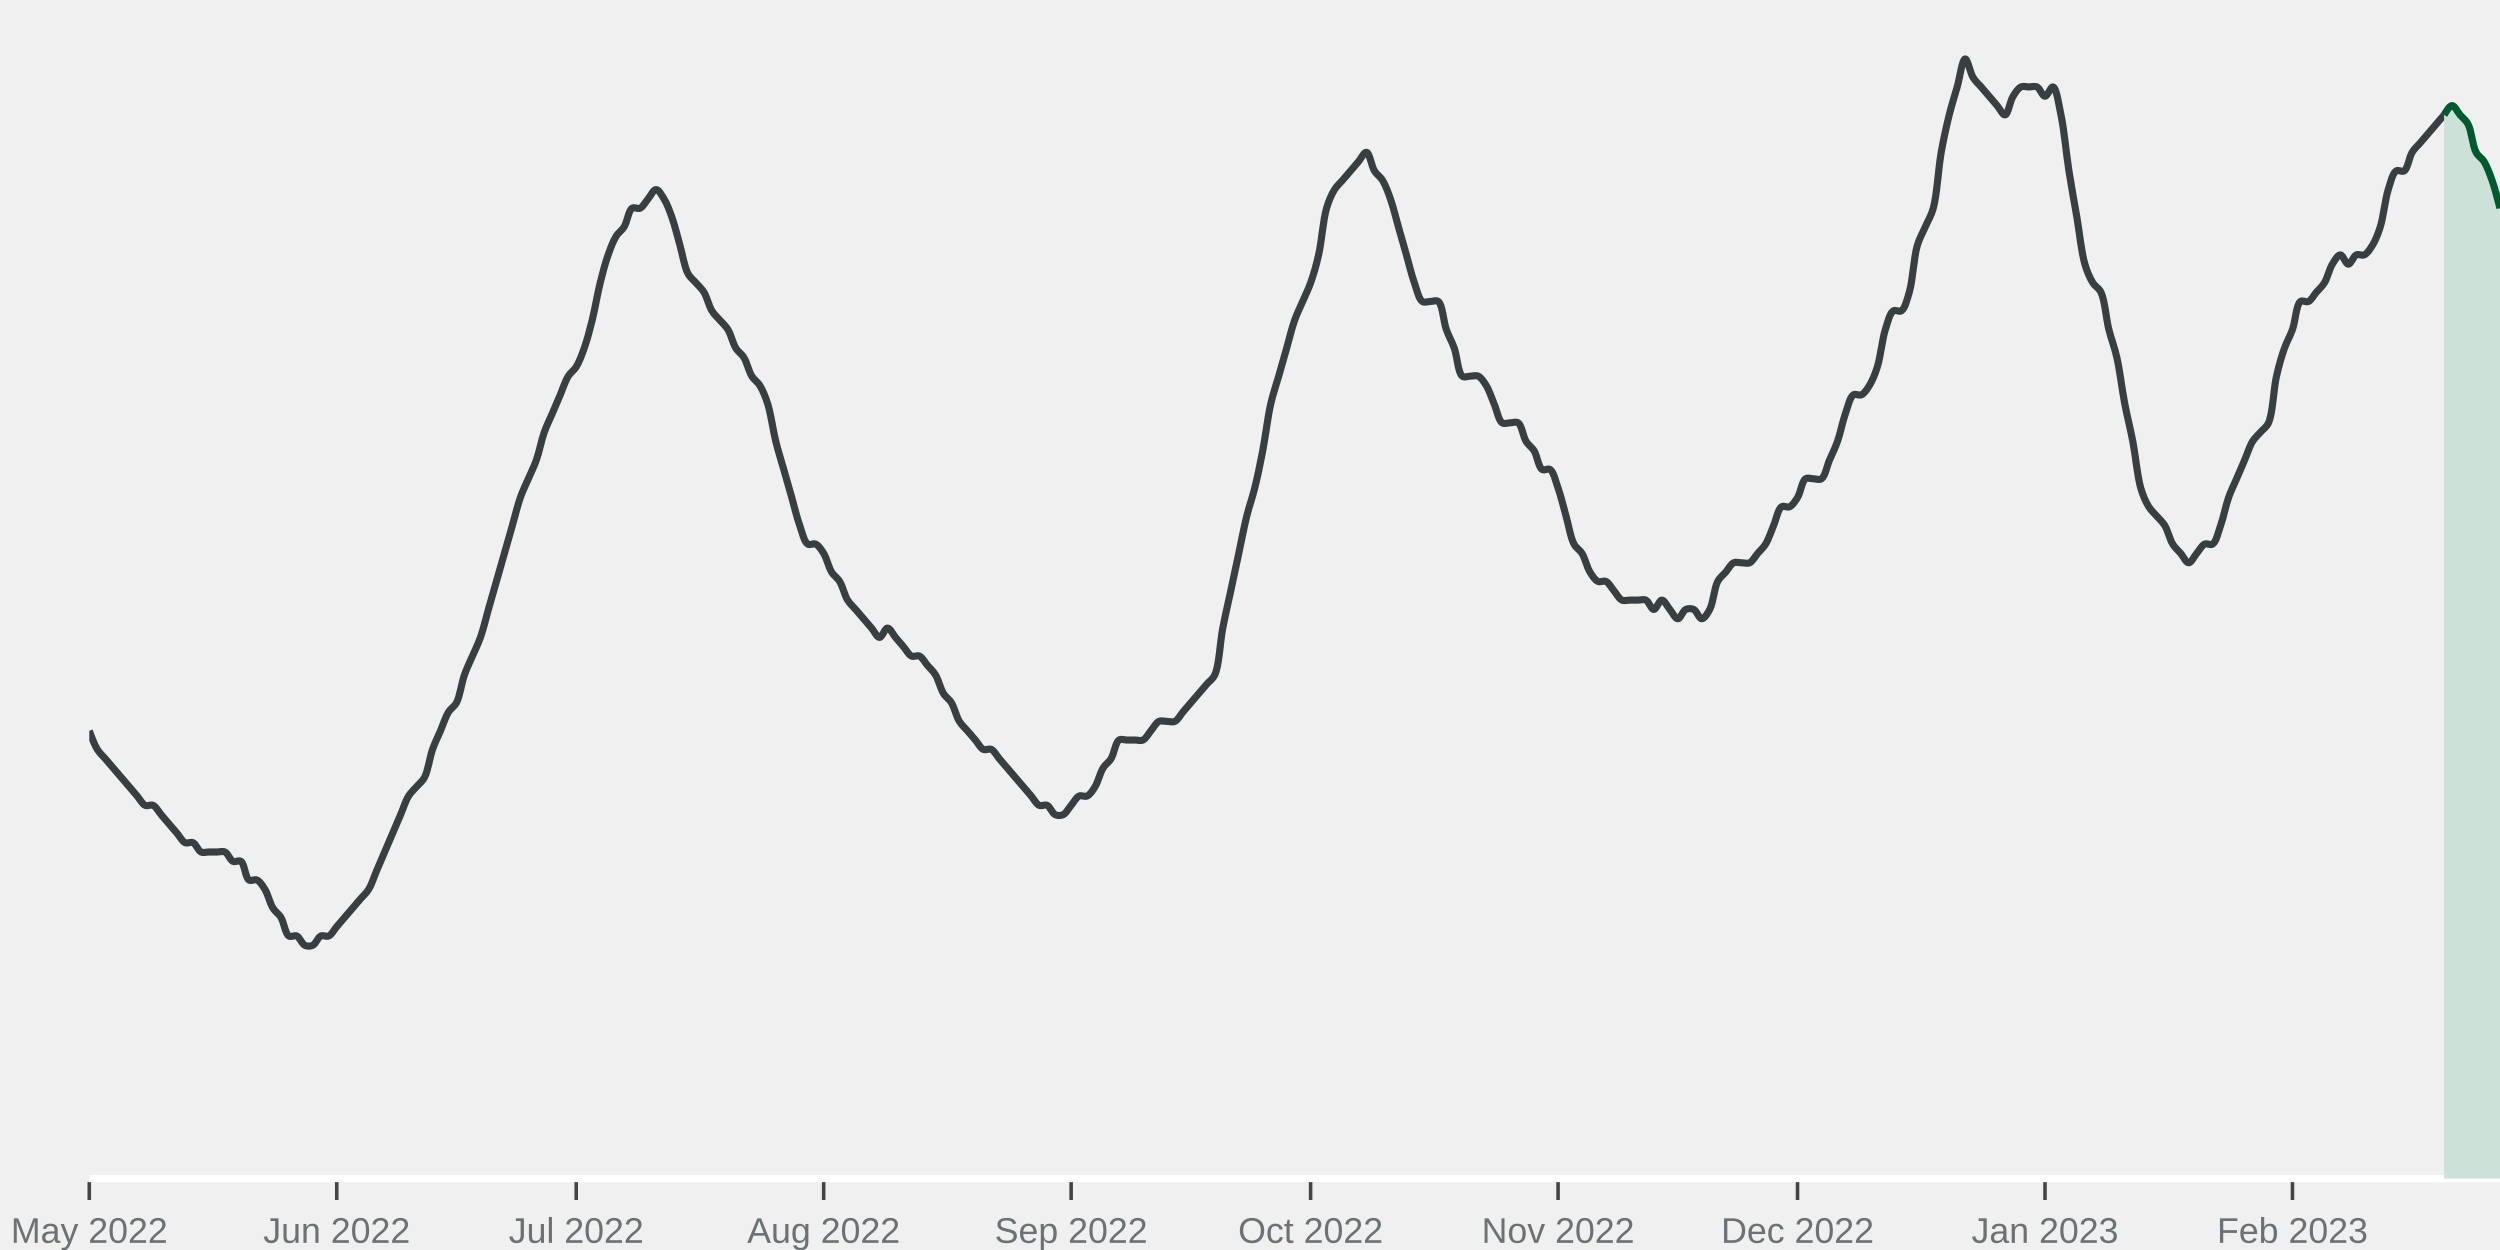
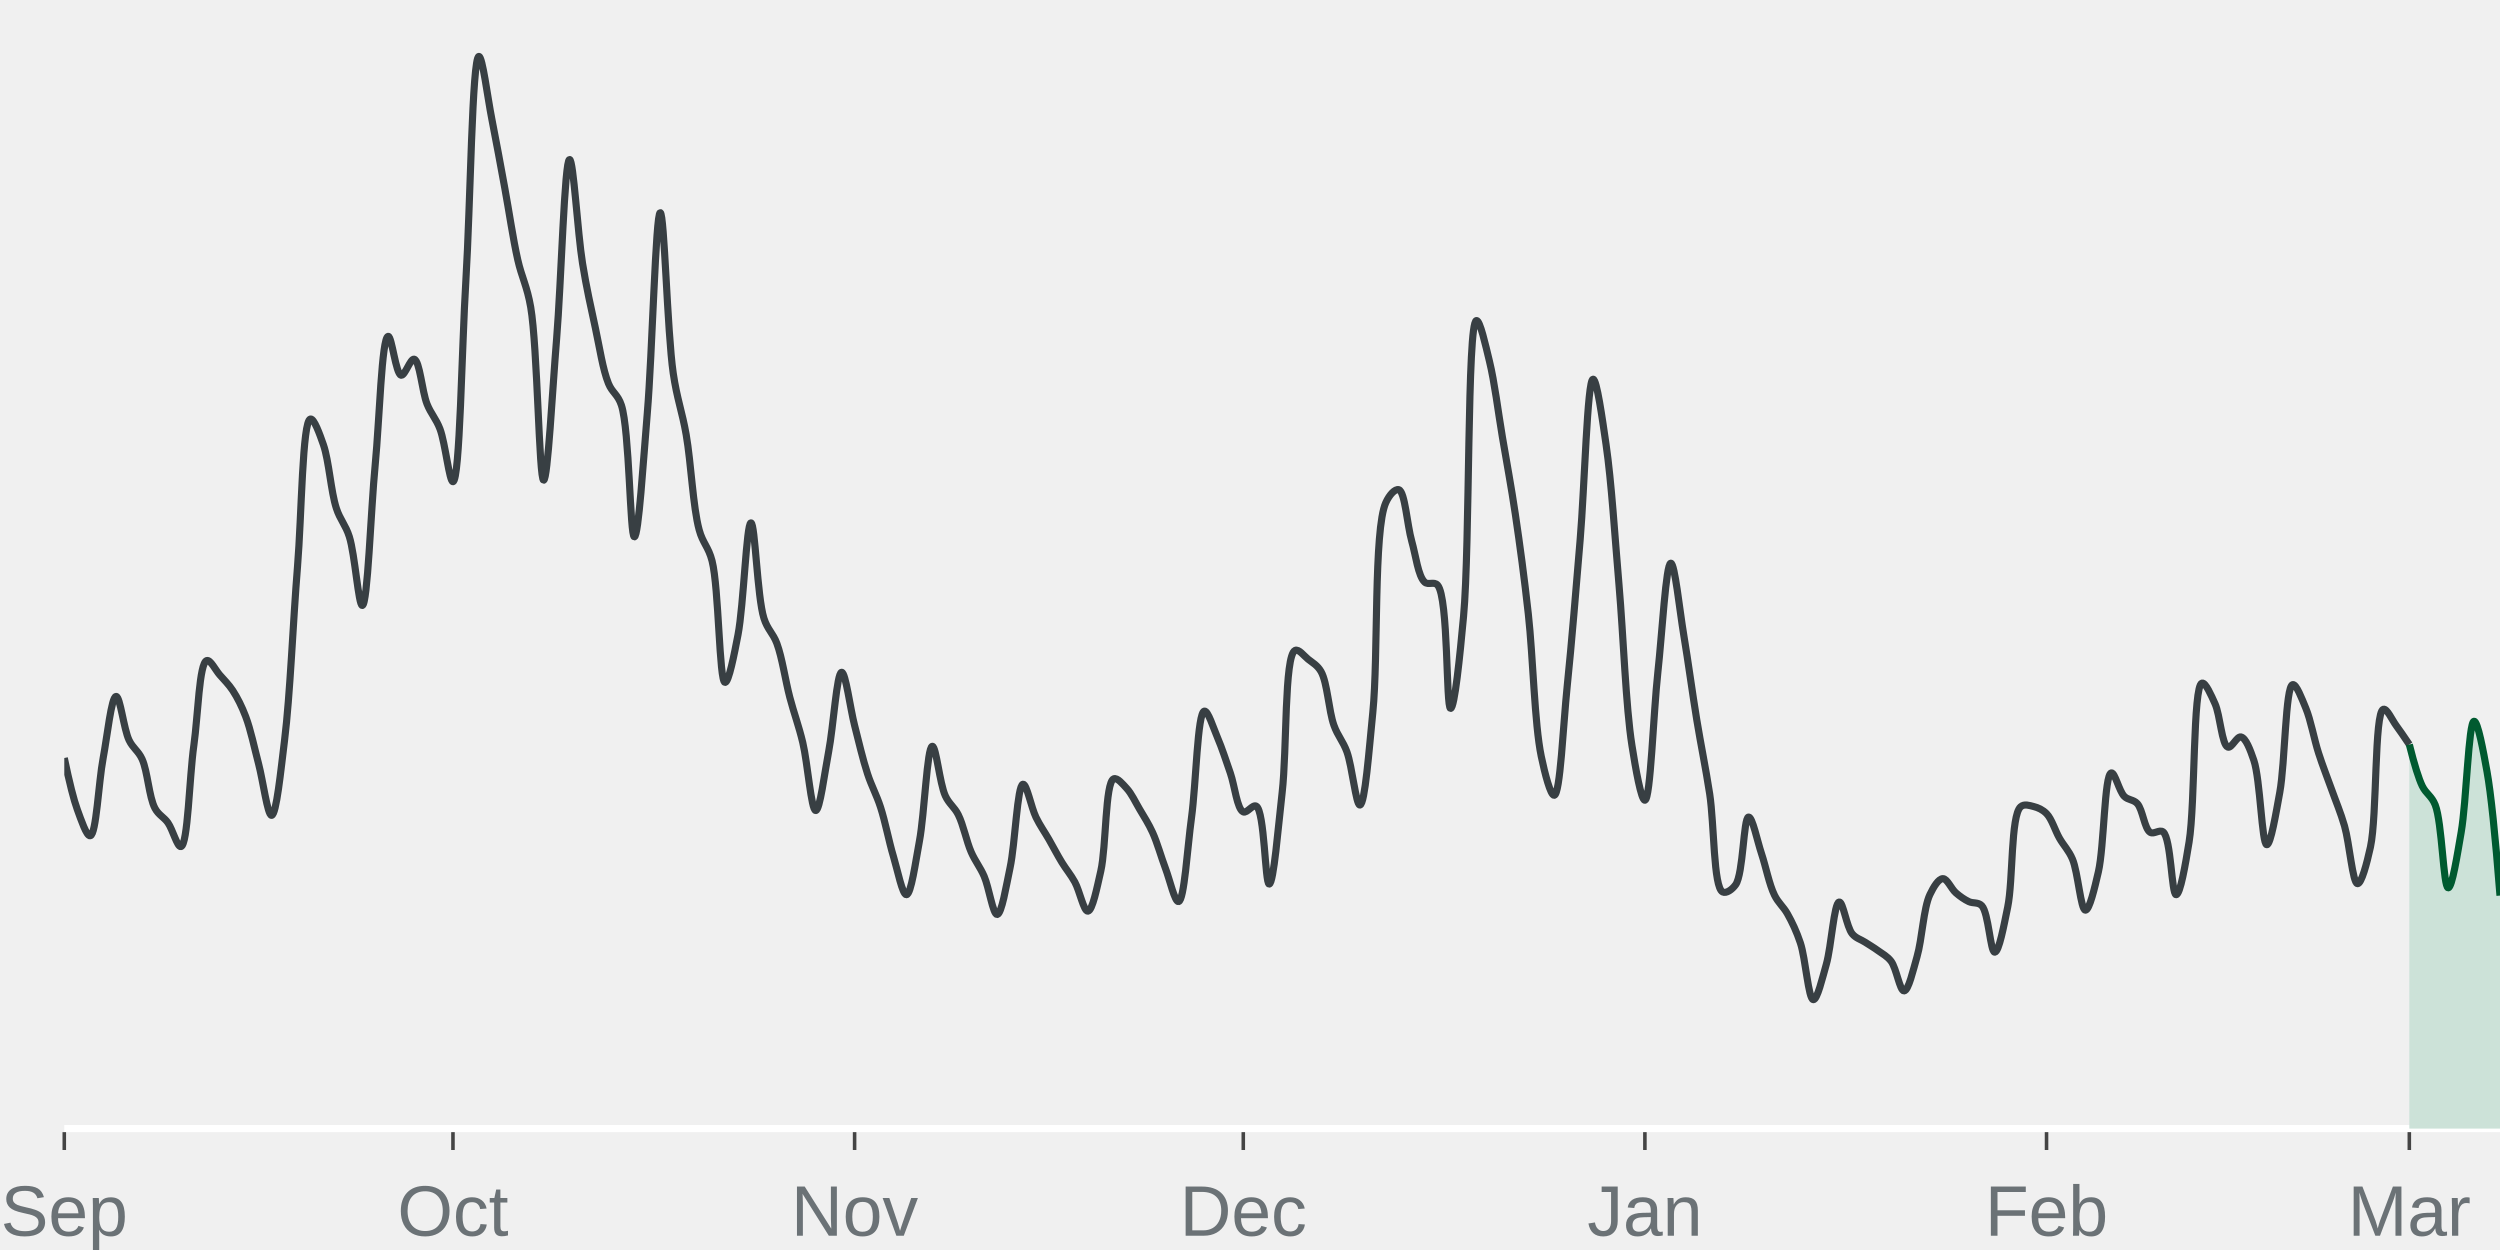
- <svg xmlns="http://www.w3.org/2000/svg" class="main-svg" width="700" height="350" style="" viewBox="0 0 700 350">
-   <rect x="0" y="0" width="700" height="350" style="fill: rgb(0, 0, 0); fill-opacity: 0;" />
-   <defs id="defs-83f408">
-     <g class="clips">
-       <clipPath id="clip83f408xyplot" class="plotclip">
-         <rect width="675" height="330" />
-       </clipPath>
-       <clipPath class="axesclip" id="clip83f408x">
-         <rect x="25" y="0" width="675" height="350" />
-       </clipPath>
-       <clipPath class="axesclip" id="clip83f408y">
-         <rect x="0" y="0" width="700" height="330" />
-       </clipPath>
-       <clipPath class="axesclip" id="clip83f408xy">
-         <rect x="25" y="0" width="675" height="330" />
-       </clipPath>
-     </g>
-     <g class="gradients" />
-     <g class="patterns" />
+ <svg xmlns="http://www.w3.org/2000/svg" width="700" height="350" class="main-svg">
+   <path fill="none" d="M0 0h700v350H0z" style="fill:#000;fill-opacity:0" />
+   <defs>
+     <clipPath id="a" class="plotclip">
+       <path d="M0 0h682v316H0z" />
+     </clipPath>
  </defs>
  <g class="bglayer">
-     <rect class="bg" x="25" y="0" width="675" height="330" style="fill: rgb(0, 0, 0); fill-opacity: 0; stroke-width: 0;" />
-   </g>
-   <g class="layer-below">
-     <g class="imagelayer" />
-     <g class="shapelayer" />
+     <path fill="none" d="M18 0h682v316H18z" class="bg" style="fill:#000;fill-opacity:0;stroke-width:0" />
  </g>
  <g class="cartesianlayer">
    <g class="subplot xy">
-       <g class="layer-subplot">
-         <g class="shapelayer" />
-         <g class="imagelayer" />
+       <g class="zerolinelayer">
+         <path d="M18 0h682" class="yzl zl crisp" style="stroke:#fff;stroke-opacity:1;stroke-width:2px" transform="translate(0 316)" />
      </g>
-       <g class="minor-gridlayer">
-         <g class="x" />
-         <g class="y" />
-       </g>
-       <g class="gridlayer">
-         <g class="x" />
-         <g class="y" />
-       </g>
-       <g class="zerolinelayer">
-         <path class="yzl zl crisp" transform="translate(0,330)" d="M25,0h675" style="stroke: rgb(255, 255, 255); stroke-opacity: 1; stroke-width: 2px;" />
-       </g>
-       <path class="xlines-below" />
-       <path class="ylines-below" />
-       <g class="overlines-below" />
-       <g class="xaxislayer-below" />
-       <g class="yaxislayer-below" />
-       <g class="overaxes-below" />
-       <g class="plot" transform="translate(25,0)" clip-path="url(#clip83f408xyplot)">
+       <g class="plot" clip-path="url(#a)" transform="translate(18)">
        <g class="scatterlayer mlayer">
-           <g class="trace scatter tracefc1416" style="stroke-miterlimit: 2; opacity: 1;">
-             <g class="fills" />
-             <g class="errorbars" />
+           <g class="trace scatter tracefe014e" style="stroke-miterlimit:2;opacity:1">
            <g class="lines">
-               <path class="js-line" d="M0,204.6Q1.37,208.44 2.24,209.83C2.91,210.91 3.73,211.57 4.47,212.44C5.22,213.31 5.96,214.18 6.71,215.05C7.45,215.92 8.2,216.79 8.94,217.66C9.69,218.53 10.44,219.4 11.18,220.27C11.93,221.14 12.66,222.02 13.41,222.89C14.15,223.76 14.81,225.11 15.65,225.5C16.33,225.81 17.2,225.19 17.88,225.5C18.72,225.89 19.38,227.24 20.12,228.11C20.87,228.98 21.6,229.86 22.35,230.73C23.09,231.6 23.84,232.47 24.59,233.34C25.33,234.21 25.98,235.56 26.82,235.95C27.5,236.26 28.38,235.64 29.06,235.95C29.9,236.34 30.45,238.17 31.29,238.56C31.97,238.87 32.78,238.56 33.53,238.56C34.27,238.56 35.02,238.56 35.76,238.56C36.51,238.56 37.32,238.25 38,238.56C38.84,238.95 39.39,240.79 40.23,241.18C40.91,241.49 41.83,240.76 42.47,241.18C43.49,241.85 43.68,245.73 44.7,246.4C45.34,246.82 46.26,246.09 46.94,246.4C47.78,246.79 48.5,247.93 49.17,249.01C50.04,250.4 50.54,252.85 51.41,254.24C52.08,255.32 52.97,255.77 53.64,256.85C54.51,258.24 54.86,261.41 55.88,262.08C56.52,262.5 57.43,261.77 58.11,262.08C58.95,262.47 59.51,264.3 60.35,264.69C61.03,265 61.9,265 62.58,264.69C63.42,264.3 63.98,262.47 64.82,262.08C65.5,261.77 66.37,262.39 67.05,262.08C67.9,261.69 68.54,260.33 69.29,259.46C70.03,258.59 70.78,257.72 71.52,256.85C72.27,255.98 73.01,255.11 73.76,254.24C74.5,253.37 75.25,252.5 75.99,251.63C76.74,250.76 77.56,250.09 78.23,249.01C79.09,247.62 79.72,245.53 80.46,243.79C81.21,242.05 81.95,240.3 82.7,238.56C83.44,236.82 84.19,235.08 84.93,233.34C85.68,231.6 86.42,229.85 87.17,228.11C87.91,226.37 88.54,224.28 89.4,222.89C90.07,221.81 90.89,221.14 91.64,220.27C92.38,219.4 93.23,218.85 93.87,217.66C94.86,215.82 95.29,212.15 96.11,209.83C96.8,207.89 97.59,206.34 98.34,204.6C99.08,202.86 99.72,200.77 100.58,199.38C101.25,198.3 102.17,197.96 102.81,196.76C103.8,194.92 104.23,191.25 105.05,188.93C105.74,186.99 106.53,185.44 107.28,183.7C108.02,181.96 108.83,180.42 109.52,178.48C110.35,176.15 111.01,173.25 111.75,170.64C112.5,168.03 113.24,165.41 113.99,162.8C114.74,160.19 115.48,157.57 116.23,154.96C116.97,152.35 117.72,149.74 118.46,147.13C119.21,144.52 119.88,141.62 120.7,139.29C121.39,137.35 122.18,135.8 122.93,134.06C123.67,132.32 124.48,130.78 125.17,128.84C126,126.51 126.57,123.33 127.4,121C128.09,119.06 128.9,117.52 129.64,115.78C130.39,114.04 131.12,112.29 131.87,110.55C132.61,108.81 133.25,106.72 134.11,105.33C134.78,104.25 135.67,103.79 136.34,102.71C137.2,101.32 137.89,99.43 138.58,97.49C139.41,95.16 140.11,92.46 140.81,89.65C141.61,86.43 142.25,82.42 143.05,79.2C143.75,76.39 144.45,73.69 145.28,71.36C145.97,69.42 146.66,67.53 147.52,66.14C148.19,65.06 149.08,64.61 149.75,63.53C150.62,62.14 150.97,58.97 151.99,58.3C152.63,57.88 153.54,58.61 154.22,58.3C155.06,57.91 155.72,56.56 156.46,55.69C157.21,54.82 157.95,53.07 158.69,53.07C159.44,53.07 160.26,54.61 160.93,55.69C161.79,57.08 162.47,58.97 163.16,60.91C163.99,63.24 164.65,66.14 165.4,68.75C166.14,71.36 166.64,74.75 167.63,76.59C168.27,77.79 169.12,78.33 169.87,79.2C170.61,80.07 171.43,80.73 172.1,81.81C172.97,83.2 173.47,85.65 174.34,87.04C175.01,88.12 175.83,88.78 176.57,89.65C177.32,90.52 178.14,91.18 178.81,92.26C179.68,93.65 180.17,96.1 181.04,97.49C181.71,98.57 182.61,99.02 183.28,100.1C184.15,101.49 184.64,103.94 185.51,105.33C186.18,106.41 187.08,106.86 187.75,107.94C188.61,109.33 189.32,111.08 189.98,113.16C190.88,116.01 191.42,120.39 192.22,123.61C192.92,126.42 193.71,128.84 194.45,131.45C195.2,134.06 195.94,136.68 196.69,139.29C197.43,141.9 198.09,144.8 198.92,147.13C199.61,149.07 200.14,151.68 201.16,152.35C201.8,152.77 202.71,152.04 203.39,152.35C204.23,152.74 204.96,153.88 205.63,154.96C206.5,156.35 206.99,158.8 207.86,160.19C208.53,161.27 209.43,161.72 210.1,162.8C210.97,164.19 211.46,166.64 212.33,168.03C213,169.11 213.82,169.77 214.57,170.64C215.31,171.51 216.06,172.38 216.8,173.25C217.55,174.12 218.3,174.99 219.04,175.86C219.79,176.73 220.53,178.48 221.27,178.48C222.02,178.48 222.76,175.86 223.51,175.86C224.26,175.86 225,177.61 225.75,178.48C226.49,179.35 227.24,180.22 227.98,181.09C228.73,181.96 229.38,183.31 230.22,183.7C230.9,184.01 231.77,183.39 232.45,183.7C233.29,184.09 233.95,185.44 234.69,186.31C235.44,187.18 236.25,187.85 236.92,188.93C237.78,190.32 238.3,192.76 239.16,194.15C239.83,195.23 240.72,195.68 241.39,196.76C242.26,198.15 242.76,200.6 243.63,201.99C244.3,203.07 245.12,203.73 245.86,204.6C246.61,205.47 247.36,206.34 248.1,207.21C248.85,208.08 249.49,209.44 250.33,209.83C251.01,210.14 251.89,209.52 252.57,209.83C253.41,210.22 254.06,211.57 254.8,212.44C255.55,213.31 256.29,214.18 257.04,215.05C257.78,215.92 258.53,216.79 259.27,217.66C260.02,218.53 260.77,219.4 261.51,220.27C262.26,221.14 262.99,222.02 263.74,222.89C264.48,223.76 265.14,225.11 265.98,225.5C266.66,225.81 267.53,225.19 268.21,225.5C269.05,225.89 269.61,227.72 270.45,228.11C271.13,228.42 272,228.42 272.68,228.11C273.52,227.72 274.17,226.37 274.92,225.5C275.66,224.63 276.31,223.28 277.15,222.89C277.83,222.58 278.71,223.2 279.39,222.89C280.23,222.5 280.95,221.35 281.62,220.27C282.48,218.88 283,216.44 283.86,215.05C284.53,213.97 285.42,213.52 286.09,212.44C286.96,211.05 287.31,207.88 288.33,207.21C288.97,206.79 289.82,207.21 290.56,207.21C291.31,207.21 292.05,207.21 292.8,207.21C293.54,207.21 294.35,207.52 295.03,207.21C295.87,206.82 296.52,205.47 297.27,204.6C298.01,203.73 298.66,202.38 299.5,201.99C300.18,201.68 300.99,201.99 301.74,201.99C302.48,201.99 303.29,202.3 303.97,201.99C304.81,201.6 305.47,200.25 306.21,199.38C306.96,198.51 307.69,197.63 308.44,196.76C309.18,195.89 309.93,195.02 310.68,194.15C311.42,193.28 312.17,192.41 312.91,191.54C313.66,190.67 314.53,190.26 315.15,188.93C316.37,186.33 316.59,179.97 317.38,175.86C318.09,172.17 318.87,168.89 319.62,165.41C320.36,161.93 321.11,158.44 321.85,154.96C322.6,151.48 323.29,147.73 324.09,144.51C324.79,141.7 325.62,139.48 326.32,136.67C327.12,133.45 327.85,129.91 328.56,126.23C329.35,122.13 329.93,116.94 330.79,113.16C331.46,110.2 332.29,107.94 333.03,105.33C333.78,102.72 334.52,100.1 335.26,97.49C336.01,94.88 336.67,91.98 337.5,89.65C338.19,87.71 338.99,86.16 339.74,84.42C340.48,82.68 341.28,81.14 341.97,79.2C342.8,76.87 343.54,74.33 344.21,71.36C345.07,67.58 345.46,61.63 346.44,58.3C347.08,56.12 347.81,54.46 348.68,53.07C349.35,51.99 350.17,51.33 350.91,50.46C351.66,49.59 352.4,48.72 353.15,47.85C353.89,46.98 354.64,46.11 355.38,45.24C356.13,44.37 356.95,42.53 357.62,42.63C358.48,42.76 358.99,46.46 359.85,47.85C360.52,48.93 361.42,49.38 362.09,50.46C362.96,51.85 363.63,53.75 364.32,55.69C365.14,58.02 365.81,60.92 366.56,63.53C367.3,66.14 368.05,68.75 368.79,71.36C369.54,73.97 370.2,76.87 371.03,79.2C371.72,81.14 372.24,83.75 373.26,84.42C373.9,84.84 374.75,84.42 375.5,84.42C376.24,84.42 377.11,83.95 377.73,84.42C378.92,85.32 379.15,89.93 379.97,92.26C380.66,94.2 381.51,95.55 382.2,97.49C383.02,99.82 383.25,104.43 384.44,105.33C385.06,105.8 385.93,105.33 386.67,105.33C387.42,105.33 388.23,105.02 388.91,105.33C389.75,105.72 390.47,106.86 391.14,107.94C392,109.33 392.64,111.42 393.38,113.16C394.13,114.9 394.59,117.72 395.61,118.39C396.25,118.81 397.1,118.39 397.85,118.39C398.59,118.39 399.44,117.97 400.08,118.39C401.1,119.06 401.46,122.22 402.32,123.61C402.99,124.69 403.88,125.15 404.55,126.23C405.41,127.62 405.77,130.78 406.79,131.45C407.43,131.87 408.38,131.03 409.02,131.45C410.04,132.12 410.57,134.73 411.26,136.67C412.09,139 412.75,141.9 413.49,144.51C414.24,147.12 414.74,150.51 415.73,152.35C416.37,153.54 417.29,153.88 417.96,154.96C418.83,156.35 419.33,158.8 420.2,160.19C420.87,161.27 421.59,162.41 422.43,162.8C423.11,163.11 423.99,162.49 424.67,162.8C425.51,163.19 426.16,164.54 426.9,165.41C427.65,166.28 428.29,167.64 429.14,168.03C429.82,168.34 430.63,168.03 431.37,168.03C432.12,168.03 432.86,168.03 433.61,168.03C434.35,168.03 435.16,167.72 435.84,168.03C436.68,168.42 437.33,170.64 438.08,170.64C438.82,170.64 439.57,168.03 440.31,168.03C441.06,168.03 441.8,169.77 442.55,170.64C443.29,171.51 444.04,173.25 444.78,173.25C445.53,173.25 446.18,171.03 447.02,170.64C447.7,170.33 448.57,170.33 449.25,170.64C450.09,171.03 450.74,173.25 451.49,173.25C452.24,173.25 453.09,171.84 453.73,170.64C454.72,168.8 454.97,164.64 455.96,162.8C456.6,161.6 457.45,161.06 458.2,160.19C458.94,159.32 459.59,157.97 460.43,157.58C461.11,157.27 461.92,157.58 462.67,157.58C463.41,157.58 464.22,157.89 464.9,157.58C465.75,157.19 466.39,155.83 467.14,154.96C467.88,154.09 468.7,153.43 469.37,152.35C470.23,150.96 470.87,148.87 471.61,147.13C472.36,145.39 472.82,142.57 473.84,141.9C474.48,141.48 475.4,142.21 476.08,141.9C476.92,141.51 477.64,140.37 478.31,139.29C479.18,137.9 479.53,134.73 480.55,134.06C481.19,133.64 482.04,134.06 482.78,134.06C483.53,134.06 484.38,134.48 485.02,134.06C486.04,133.39 486.51,130.58 487.25,128.84C488,127.1 488.8,125.55 489.49,123.61C490.31,121.29 490.9,118.1 491.72,115.78C492.41,113.84 492.94,111.22 493.96,110.55C494.6,110.13 495.51,110.86 496.19,110.55C497.03,110.16 497.76,109.02 498.43,107.94C499.3,106.55 500,104.79 500.66,102.71C501.56,99.86 502,95.11 502.9,92.26C503.56,90.18 504.11,87.71 505.13,87.04C505.77,86.62 506.73,87.46 507.37,87.04C508.39,86.37 508.96,83.99 509.6,81.81C510.58,78.48 510.86,72.08 511.84,68.75C512.48,66.57 513.33,65.27 514.07,63.53C514.82,61.79 515.68,60.56 516.31,58.3C517.37,54.52 517.71,47.31 518.54,42.63C519.23,38.78 519.98,35.4 520.78,32.18C521.48,29.37 522.27,26.95 523.01,24.34C523.76,21.73 524.42,16.55 525.25,16.5C525.94,16.46 526.62,20.33 527.48,21.72C528.15,22.8 528.97,23.47 529.72,24.34C530.46,25.21 531.21,26.08 531.95,26.95C532.7,27.82 533.45,28.69 534.19,29.56C534.94,30.43 535.75,32.28 536.42,32.18C537.28,32.05 537.79,28.34 538.66,26.95C539.33,25.87 540.05,24.73 540.89,24.34C541.57,24.03 542.38,24.34 543.13,24.34C543.87,24.34 544.68,24.03 545.36,24.34C546.2,24.73 546.85,26.95 547.6,26.95C548.34,26.95 549.19,24.2 549.83,24.34C550.82,24.56 551.41,29.09 552.07,32.18C552.99,36.48 553.52,42.87 554.3,47.85C555.01,52.41 555.79,56.56 556.54,60.91C557.28,65.26 557.79,70.64 558.77,73.97C559.41,76.15 560.14,77.81 561.01,79.2C561.68,80.28 562.62,80.54 563.25,81.81C564.36,84.05 564.68,89.04 565.48,92.26C566.18,95.07 567.05,97.13 567.72,100.1C568.58,103.88 569.16,109.06 569.95,113.16C570.66,116.85 571.48,119.92 572.19,123.61C572.98,127.71 573.44,133.34 574.42,136.67C575.06,138.85 575.79,140.51 576.66,141.9C577.33,142.98 578.15,143.64 578.89,144.51C579.64,145.38 580.46,146.05 581.13,147.13C581.99,148.52 582.5,150.96 583.36,152.35C584.03,153.43 584.86,154.09 585.6,154.96C586.35,155.83 587.09,157.58 587.83,157.58C588.58,157.58 589.32,155.83 590.07,154.96C590.81,154.09 591.46,152.74 592.3,152.35C592.98,152.04 593.9,152.77 594.54,152.35C595.56,151.68 596.08,149.07 596.77,147.13C597.6,144.8 598.19,141.62 599.01,139.29C599.7,137.35 600.49,135.8 601.24,134.06C601.98,132.32 602.74,130.58 603.48,128.84C604.23,127.1 604.84,125 605.71,123.61C606.38,122.53 607.2,121.87 607.95,121C608.69,120.13 609.56,119.71 610.18,118.39C611.4,115.79 611.56,109.11 612.42,105.33C613.09,102.36 613.82,99.82 614.65,97.49C615.34,95.55 616.2,94.2 616.89,92.26C617.72,89.93 617.93,85.32 619.12,84.42C619.74,83.95 620.68,84.73 621.36,84.42C622.2,84.03 622.85,82.68 623.59,81.81C624.34,80.94 625.16,80.28 625.83,79.2C626.7,77.81 627.19,75.36 628.06,73.97C628.73,72.89 629.55,71.36 630.3,71.36C631.04,71.36 631.79,73.97 632.53,73.97C633.28,73.97 633.93,71.75 634.77,71.36C635.45,71.05 636.32,71.67 637,71.36C637.84,70.97 638.57,69.83 639.24,68.75C640.1,67.36 640.81,65.61 641.47,63.53C642.38,60.68 642.8,55.92 643.71,53.07C644.37,50.99 644.92,48.52 645.94,47.85C646.58,47.43 647.54,48.27 648.18,47.85C649.2,47.18 649.55,44.02 650.41,42.63C651.08,41.55 651.9,40.88 652.65,40.01C653.39,39.14 654.14,38.27 654.88,37.4C655.63,36.53 656.37,35.66 657.12,34.79Q657.86,33.92 659.35,32.18" style="vector-effect: none; fill: none; stroke: rgb(56, 63, 67); stroke-opacity: 1; stroke-width: 2px; opacity: 1;" />
+               <path d="M0 212.24q2.18 10.44 3.63 14.38c1.08 2.94 2.6 7.55 3.63 7.4 1.69-.25 2.34-14.93 3.62-21.75 1.15-6.1 2.31-17.22 3.63-17.27 1.13-.05 2.13 9.1 3.63 12.25 1.06 2.23 2.58 2.98 3.63 5.27 1.57 3.42 1.95 10.69 3.62 13.8 1.03 1.92 2.51 2.46 3.63 4.05 1.33 1.89 2.62 6.87 3.63 6.68 1.96-.37 2.36-19.33 3.63-28.36 1.16-8.27 1.51-23.11 3.62-23.74 1-.3 2.43 2.65 3.63 4.03 1.22 1.41 2.51 2.63 3.63 4.34 1.34 2.06 2.54 4.45 3.63 7.31 1.41 3.71 2.43 8.75 3.62 13.27 1.23 4.7 2.51 14.44 3.63 14.4 1.34-.05 2.58-12.51 3.63-20.99 1.58-12.82 2.37-33.08 3.63-48.63 1.17-14.35 1.36-40.93 3.63-41.36 1-.19 2.57 4.18 3.62 7.2 1.57 4.53 2.1 13.11 3.63 17.8 1.06 3.25 2.58 4.64 3.63 7.95 1.57 4.95 2.57 19.31 3.63 19.26 1.51-.07 2.38-26.62 3.62-39.46 1.18-12.25 1.82-35.7 3.63-35.9 1.02-.11 2.13 10.63 3.63 10.9 1.06.19 2.58-4.71 3.63-4.5 1.57.32 2.22 9.04 3.62 12.56 1.09 2.73 2.56 4.16 3.63 7 1.48 3.94 2.62 14.83 3.63 14.74 1.95-.17 2.45-37.31 3.63-56.65 1.24-20.3 1.74-62.28 3.63-62.42 1.01-.07 2.44 11.53 3.62 17.52 1.24 6.28 2.43 12.84 3.63 19.35 1.22 6.62 2.28 14.08 3.63 20.06 1.11 4.91 2.62 7.42 3.63 13.3 1.9 11.04 2.34 48.42 3.62 48.43 1.15.01 2.48-25.59 3.63-39.57 1.29-15.74 2.21-50.19 3.63-50.23 1.09-.03 2.25 20.55 3.63 29.09 1.1 6.8 2.36 12.4 3.62 18.21 1.16 5.36 2.06 11.52 3.63 15.4 1.05 2.6 2.63 3.05 3.63 6.1 2.29 6.97 2.4 36.86 3.63 36.86 1.19 0 2.53-21.66 3.62-34.6 1.39-16.46 2.35-56.17 3.63-56.18 1.15-.01 1.97 33.53 3.63 44.95 1.04 7.13 2.52 10.83 3.63 17.22 1.37 7.89 1.9 20.25 3.63 26.63 1.02 3.78 2.61 4.76 3.62 8.72 1.92 7.53 2 33.89 3.63 34.02 1.04.08 2.58-7.9 3.63-13.33 1.58-8.2 2.37-31.34 3.63-31.35 1.16-.01 1.75 20.75 3.62 26.69 1.01 3.22 2.56 4.19 3.63 7.06 1.49 4.02 2.37 10.32 3.63 15.12 1.16 4.42 2.52 7.99 3.63 12.67 1.35 5.67 2.37 18.99 3.62 19.01 1.17.02 2.49-10.62 3.63-16.55 1.31-6.83 2.28-22.11 3.63-22.16 1.11-.04 2.39 10.06 3.63 14.9 1.18 4.62 2.29 9.46 3.62 13.52 1.12 3.43 2.51 5.88 3.63 9.33 1.34 4.13 2.34 9.55 3.63 13.85 1.15 3.81 2.5 10.73 3.63 10.68 1.32-.06 2.55-9.23 3.63-14.96 1.43-7.57 2.15-26.51 3.62-26.6 1.07-.06 2.06 10.42 3.63 13.85 1.05 2.3 2.55 3.15 3.63 5.3 1.43 2.83 2.29 7.42 3.63 10.49 1.12 2.55 2.51 4.2 3.62 6.76 1.35 3.11 2.47 10.73 3.63 10.7 1.27-.04 2.55-8.07 3.63-13.1 1.43-6.64 2.02-23.2 3.63-23.38 1.04-.11 2.3 6.52 3.62 9.25 1.13 2.32 2.43 4.12 3.63 6.21 1.22 2.12 2.38 4.39 3.63 6.43 1.18 1.93 2.5 3.45 3.63 5.52 1.32 2.4 2.49 8.2 3.63 8.14 1.3-.07 2.57-6.63 3.62-11.18 1.56-6.79 1.22-24.86 3.63-25.88 1-.42 2.52 1.47 3.63 2.67 1.37 1.48 2.44 3.84 3.63 5.85 1.23 2.09 2.5 4.03 3.62 6.49 1.34 2.95 2.39 6.84 3.63 10.13 1.19 3.16 2.59 9.36 3.63 9.24 1.61-.18 2.49-15.13 3.63-23.43 1.29-9.35 1.68-29.58 3.62-29.91 1.01-.17 2.49 4.65 3.63 7.31 1.3 3.04 2.44 6.6 3.63 10.02 1.23 3.55 1.89 10.14 3.63 10.9 1.02.45 2.62-2.17 3.62-1.63 2.36 1.26 2.46 21.84 3.63 21.83 1.26-.02 2.53-16.12 3.63-25.61 1.37-11.8.58-38.38 3.63-39.82 1.01-.48 2.46 1.52 3.63 2.46 1.25 1.01 2.6 1.68 3.62 3.45 1.79 3.11 2.16 11.01 3.63 15.09 1.07 2.98 2.56 4.45 3.63 7.42 1.46 4.04 2.54 14.93 3.63 14.88 1.42-.07 2.57-15.55 3.62-25.97 1.57-15.61.2-51.06 3.63-58.69 1.02-2.26 2.6-3.92 3.63-3.64 1.74.48 2.35 9.89 3.63 14.4 1.15 4.06 1.79 9.78 3.62 11.48 1.02.94 2.62-.29 3.63.85 3.08 3.49 2.32 34.5 3.63 34.52 1.13.02 2.61-14.69 3.63-25.74 1.82-19.74.98-82.52 3.62-82.87 1-.13 2.55 6.95 3.63 11.37 1.45 5.94 2.43 14.13 3.63 21.25 1.22 7.18 2.49 13.97 3.63 21.66 1.29 8.7 2.51 17.76 3.63 27.9 1.34 12.09 1.73 30.8 3.62 39.85 1.01 4.85 2.6 11.01 3.63 10.9 1.69-.17 2.5-19.57 3.63-30.5 1.31-12.66 2.45-27.04 3.63-41.03 1.24-14.65 2-44.89 3.62-44.98 1.04-.06 2.57 10.97 3.63 18.24 1.54 10.59 2.46 25.79 3.63 39.35 1.25 14.5 1.89 34.01 3.63 45.01 1.02 6.49 2.58 15.36 3.62 15.29 1.58-.1 2.37-24.36 3.63-35.82 1.17-10.59 2.27-30.51 3.63-30.55 1.11-.03 2.46 13.17 3.63 20.17 1.26 7.56 2.38 16.03 3.63 23.65 1.17 7.16 2.48 13.36 3.62 20.78 1.3 8.5 1.04 26.16 3.63 27.46 1 .5 2.63-.63 3.63-2.02 2.17-2.99 2.19-18.85 3.63-18.96 1.08-.08 2.44 6.71 3.62 10.24 1.24 3.74 2.15 8.59 3.63 11.62 1.07 2.19 2.51 3.24 3.63 5.24 1.33 2.37 2.55 4.94 3.63 8.17 1.45 4.36 2.25 15.78 3.62 15.87 1.1.07 2.54-6.07 3.63-9.88 1.42-4.95 2.17-17.34 3.63-17.47 1.07-.1 2.07 7.02 3.63 8.91 1.05 1.27 2.41 1.56 3.62 2.35s2.44 1.5 3.63 2.37c1.23.9 2.56 1.55 3.63 2.95 1.49 1.95 2.45 8.34 3.63 8.31 1.25-.03 2.55-5.84 3.63-9.55 1.43-4.9 1.82-13.67 3.62-17.44 1.02-2.14 2.4-4.41 3.63-4.44 1.19-.03 2.35 2.86 3.63 3.97 1.15 1 2.37 1.86 3.63 2.46 1.17.56 2.61.09 3.62 1.13 1.91 1.97 2.41 13.02 3.63 13.03 1.2.01 2.58-7.53 3.63-12.61 1.55-7.47.82-25.58 3.63-28.1 1-.9 2.45-.37 3.62-.08 1.25.31 2.56.9 3.63 1.99 1.47 1.5 2.38 4.72 3.63 6.9 1.17 2.05 2.58 3.37 3.63 5.85 1.54 3.63 2.32 14.24 3.62 14.29 1.14.04 2.59-6.24 3.63-10.71 1.63-7.02 1.68-27.36 3.63-27.73 1.01-.19 2.18 5.12 3.63 6.57 1.08 1.08 2.58.86 3.63 2.01 1.54 1.67 2 7.05 3.62 8.06 1.04.65 2.63-.9 3.63-.11 2.23 1.76 2.36 17.56 3.63 17.58 1.16.02 2.61-8.45 3.63-14.74 1.76-10.79 1.05-43.88 3.62-44.51 1-.25 2.56 3.38 3.63 5.74 1.47 3.23 1.92 11.66 3.63 12.2 1.03.33 2.53-3.09 3.63-2.87 1.39.28 2.6 3.56 3.62 6.54 1.82 5.33 2.24 23.59 3.63 23.65 1.1.05 2.57-8.84 3.63-14.63 1.51-8.23 1.59-29.81 3.63-30.21 1.01-.2 2.55 3.91 3.63 6.51 1.44 3.46 2.34 8.72 3.62 12.69 1.15 3.59 2.42 6.74 3.63 10.13 1.21 3.41 2.52 6.42 3.63 10.27 1.37 4.74 2.27 16.06 3.63 16.14 1.11.07 2.61-5.65 3.62-10.24 1.91-8.67 1.06-37.84 3.63-38.6 1-.29 2.44 3.02 3.63 4.63q1.24 1.68 3.63 5.24" class="js-line" style="vector-effect:none;fill:none;stroke:#383f43;stroke-opacity:1;stroke-width:2px;opacity:1" />
            </g>
-             <g class="points" />
-             <g class="text" />
          </g>
-           <g class="trace scatter tracef114b3" style="stroke-miterlimit: 2;">
+           <g class="trace scatter trace7412b1" style="stroke-miterlimit:2">
            <g class="fills">
-               <g>
-                 <path class="js-fill" d="M675,330L659.35,330L659.35,32.18Q660.84,29.56 661.59,29.56C662.33,29.56 663.07,31.31 663.82,32.18C664.56,33.05 665.42,33.59 666.06,34.79C667.05,36.63 667.3,40.79 668.29,42.63C668.93,43.83 669.86,44.16 670.53,45.24C671.39,46.63 672.07,48.52 672.76,50.46Q673.59,52.79 675,58.3" style="fill: rgb(204, 226, 216); fill-opacity: 1; stroke-width: 0;" />
-               </g>
+               <path d="M682 316h-25.39V208.46q2.15 8.58 3.62 11.62c1.07 2.21 2.62 2.75 3.63 5.3 1.93 4.87 2.28 23.16 3.63 23.21 1.11.04 2.57-9.41 3.63-15.51 1.49-8.55 2.08-31.03 3.62-31.13 1.05-.07 2.59 8.33 3.63 14.13q1.61 8.96 3.63 34.69" class="js-fill" style="fill:#cce2d8;fill-opacity:1;stroke-width:0" />
            </g>
-             <g class="errorbars" />
            <g class="lines">
-               <path class="js-line" d="M659.35,32.18Q660.84,29.56 661.59,29.56C662.33,29.56 663.07,31.31 663.82,32.18C664.56,33.05 665.42,33.59 666.06,34.79C667.05,36.63 667.3,40.79 668.29,42.63C668.93,43.83 669.86,44.16 670.53,45.24C671.39,46.63 672.07,48.52 672.76,50.46Q673.59,52.79 675,58.3" style="vector-effect: none; fill: none; stroke: rgb(0, 90, 48); stroke-opacity: 1; stroke-width: 2px; opacity: 1;" />
+               <path d="M656.61 208.46q2.15 8.58 3.62 11.62c1.07 2.21 2.62 2.75 3.63 5.3 1.93 4.87 2.28 23.16 3.63 23.21 1.11.04 2.57-9.41 3.63-15.51 1.49-8.55 2.08-31.03 3.62-31.13 1.05-.07 2.59 8.33 3.63 14.13q1.61 8.96 3.63 34.69" class="js-line" style="vector-effect:none;fill:none;stroke:#005a30;stroke-opacity:1;stroke-width:2px;opacity:1" />
            </g>
-             <g class="points" />
-             <g class="text" />
          </g>
        </g>
      </g>
-       <g class="overplot" />
-       <path class="xlines-above crisp" d="" style="fill: none; stroke-width: 1px; stroke: rgb(0, 0, 0); stroke-opacity: 0;" />
-       <path class="ylines-above crisp" d="M0,0" style="fill: none;" />
-       <g class="overlines-above" />
      <g class="xaxislayer-above">
-         <path class="xtick ticks crisp" d="M0,331v5" transform="translate(25,0)" style="stroke: rgb(68, 68, 68); stroke-opacity: 1; stroke-width: 1px;" />
-         <path class="xtick ticks crisp" d="M0,331v5" transform="translate(94.29,0)" style="stroke: rgb(68, 68, 68); stroke-opacity: 1; stroke-width: 1px;" />
-         <path class="xtick ticks crisp" d="M0,331v5" transform="translate(161.34,0)" style="stroke: rgb(68, 68, 68); stroke-opacity: 1; stroke-width: 1px;" />
-         <path class="xtick ticks crisp" d="M0,331v5" transform="translate(230.63,0)" style="stroke: rgb(68, 68, 68); stroke-opacity: 1; stroke-width: 1px;" />
-         <path class="xtick ticks crisp" d="M0,331v5" transform="translate(299.92,0)" style="stroke: rgb(68, 68, 68); stroke-opacity: 1; stroke-width: 1px;" />
-         <path class="xtick ticks crisp" d="M0,331v5" transform="translate(366.97,0)" style="stroke: rgb(68, 68, 68); stroke-opacity: 1; stroke-width: 1px;" />
-         <path class="xtick ticks crisp" d="M0,331v5" transform="translate(436.26,0)" style="stroke: rgb(68, 68, 68); stroke-opacity: 1; stroke-width: 1px;" />
-         <path class="xtick ticks crisp" d="M0,331v5" transform="translate(503.31,0)" style="stroke: rgb(68, 68, 68); stroke-opacity: 1; stroke-width: 1px;" />
-         <path class="xtick ticks crisp" d="M0,331v5" transform="translate(572.6,0)" style="stroke: rgb(68, 68, 68); stroke-opacity: 1; stroke-width: 1px;" />
-         <path class="xtick ticks crisp" d="M0,331v5" transform="translate(641.89,0)" style="stroke: rgb(68, 68, 68); stroke-opacity: 1; stroke-width: 1px;" />
-         <g class="xtick">
-           <text text-anchor="middle" x="0" y="348" transform="translate(25,0)" style="font-family: 'GDS Transport', Arial, sans-serif; font-size: 10px; fill: rgb(107, 114, 118); fill-opacity: 1; white-space: pre; opacity: 1;">May 2022</text>
-         </g>
-         <g class="xtick">
-           <text text-anchor="middle" x="0" y="348" style="font-family: 'GDS Transport', Arial, sans-serif; font-size: 10px; fill: rgb(107, 114, 118); fill-opacity: 1; white-space: pre; opacity: 1;" transform="translate(94.29,0)">Jun 2022</text>
-         </g>
-         <g class="xtick">
-           <text text-anchor="middle" x="0" y="348" style="font-family: 'GDS Transport', Arial, sans-serif; font-size: 10px; fill: rgb(107, 114, 118); fill-opacity: 1; white-space: pre; opacity: 1;" transform="translate(161.34,0)">Jul 2022</text>
-         </g>
-         <g class="xtick">
-           <text text-anchor="middle" x="0" y="348" style="font-family: 'GDS Transport', Arial, sans-serif; font-size: 10px; fill: rgb(107, 114, 118); fill-opacity: 1; white-space: pre; opacity: 1;" transform="translate(230.63,0)">Aug 2022</text>
-         </g>
-         <g class="xtick">
-           <text text-anchor="middle" x="0" y="348" style="font-family: 'GDS Transport', Arial, sans-serif; font-size: 10px; fill: rgb(107, 114, 118); fill-opacity: 1; white-space: pre; opacity: 1;" transform="translate(299.92,0)">Sep 2022</text>
-         </g>
-         <g class="xtick">
-           <text text-anchor="middle" x="0" y="348" style="font-family: 'GDS Transport', Arial, sans-serif; font-size: 10px; fill: rgb(107, 114, 118); fill-opacity: 1; white-space: pre; opacity: 1;" transform="translate(366.97,0)">Oct 2022</text>
-         </g>
-         <g class="xtick">
-           <text text-anchor="middle" x="0" y="348" style="font-family: 'GDS Transport', Arial, sans-serif; font-size: 10px; fill: rgb(107, 114, 118); fill-opacity: 1; white-space: pre; opacity: 1;" transform="translate(436.26,0)">Nov 2022</text>
-         </g>
-         <g class="xtick">
-           <text text-anchor="middle" x="0" y="348" style="font-family: 'GDS Transport', Arial, sans-serif; font-size: 10px; fill: rgb(107, 114, 118); fill-opacity: 1; white-space: pre; opacity: 1;" transform="translate(503.31,0)">Dec 2022</text>
-         </g>
-         <g class="xtick">
-           <text text-anchor="middle" x="0" y="348" style="font-family: 'GDS Transport', Arial, sans-serif; font-size: 10px; fill: rgb(107, 114, 118); fill-opacity: 1; white-space: pre; opacity: 1;" transform="translate(572.6,0)">Jan 2023</text>
-         </g>
-         <g class="xtick">
-           <text text-anchor="middle" x="0" y="348" style="font-family: 'GDS Transport', Arial, sans-serif; font-size: 10px; fill: rgb(107, 114, 118); fill-opacity: 1; white-space: pre; opacity: 1;" transform="translate(641.89,0)">Feb 2023</text>
-         </g>
+         <path d="M0 317v5" class="xtick ticks crisp" style="stroke:#444;stroke-opacity:1;stroke-width:1px" transform="translate(18)" />
+         <path d="M0 317v5" class="xtick ticks crisp" style="stroke:#444;stroke-opacity:1;stroke-width:1px" transform="translate(126.83)" />
+         <path d="M0 317v5" class="xtick ticks crisp" style="stroke:#444;stroke-opacity:1;stroke-width:1px" transform="translate(239.29)" />
+         <path d="M0 317v5" class="xtick ticks crisp" style="stroke:#444;stroke-opacity:1;stroke-width:1px" transform="translate(348.12)" />
+         <path d="M0 317v5" class="xtick ticks crisp" style="stroke:#444;stroke-opacity:1;stroke-width:1px" transform="translate(460.57)" />
+         <path d="M0 317v5" class="xtick ticks crisp" style="stroke:#444;stroke-opacity:1;stroke-width:1px" transform="translate(573.03)" />
+         <path d="M0 317v5" class="xtick ticks crisp" style="stroke:#444;stroke-opacity:1;stroke-width:1px" transform="translate(674.61)" />
+         <text y="346" class="xtick" style="font-family:&quot;GDS Transport&quot;,Arial,sans-serif;font-size:20px;fill:#6b7276;fill-opacity:1;white-space:pre;opacity:1" text-anchor="middle" transform="translate(18)">Sep</text>
+         <text y="346" class="xtick" style="font-family:&quot;GDS Transport&quot;,Arial,sans-serif;font-size:20px;fill:#6b7276;fill-opacity:1;white-space:pre;opacity:1" text-anchor="middle" transform="translate(126.83)">Oct</text>
+         <text y="346" class="xtick" style="font-family:&quot;GDS Transport&quot;,Arial,sans-serif;font-size:20px;fill:#6b7276;fill-opacity:1;white-space:pre;opacity:1" text-anchor="middle" transform="translate(239.29)">Nov</text>
+         <text y="346" class="xtick" style="font-family:&quot;GDS Transport&quot;,Arial,sans-serif;font-size:20px;fill:#6b7276;fill-opacity:1;white-space:pre;opacity:1" text-anchor="middle" transform="translate(348.12)">Dec</text>
+         <text y="346" class="xtick" style="font-family:&quot;GDS Transport&quot;,Arial,sans-serif;font-size:20px;fill:#6b7276;fill-opacity:1;white-space:pre;opacity:1" text-anchor="middle" transform="translate(460.57)">Jan</text>
+         <text y="346" class="xtick" style="font-family:&quot;GDS Transport&quot;,Arial,sans-serif;font-size:20px;fill:#6b7276;fill-opacity:1;white-space:pre;opacity:1" text-anchor="middle" transform="translate(573.03)">Feb</text>
+         <text y="346" class="xtick" style="font-family:&quot;GDS Transport&quot;,Arial,sans-serif;font-size:20px;fill:#6b7276;fill-opacity:1;white-space:pre;opacity:1" text-anchor="middle" transform="translate(674.61)">Mar</text>
      </g>
-       <g class="yaxislayer-above" />
-       <g class="overaxes-above" />
    </g>
  </g>
-   <g class="polarlayer" />
-   <g class="smithlayer" />
-   <g class="ternarylayer" />
-   <g class="geolayer" />
-   <g class="funnelarealayer" />
-   <g class="pielayer" />
-   <g class="iciclelayer" />
-   <g class="treemaplayer" />
-   <g class="sunburstlayer" />
-   <g class="glimages" />
-   <defs id="topdefs-83f408">
-     <g class="clips" />
-   </defs>
-   <g class="layer-above">
-     <g class="imagelayer" />
-     <g class="shapelayer" />
-   </g>
-   <g class="infolayer">
-     <g class="g-gtitle" />
-     <g class="g-xtitle" />
-     <g class="g-ytitle" />
-   </g>
</svg>
